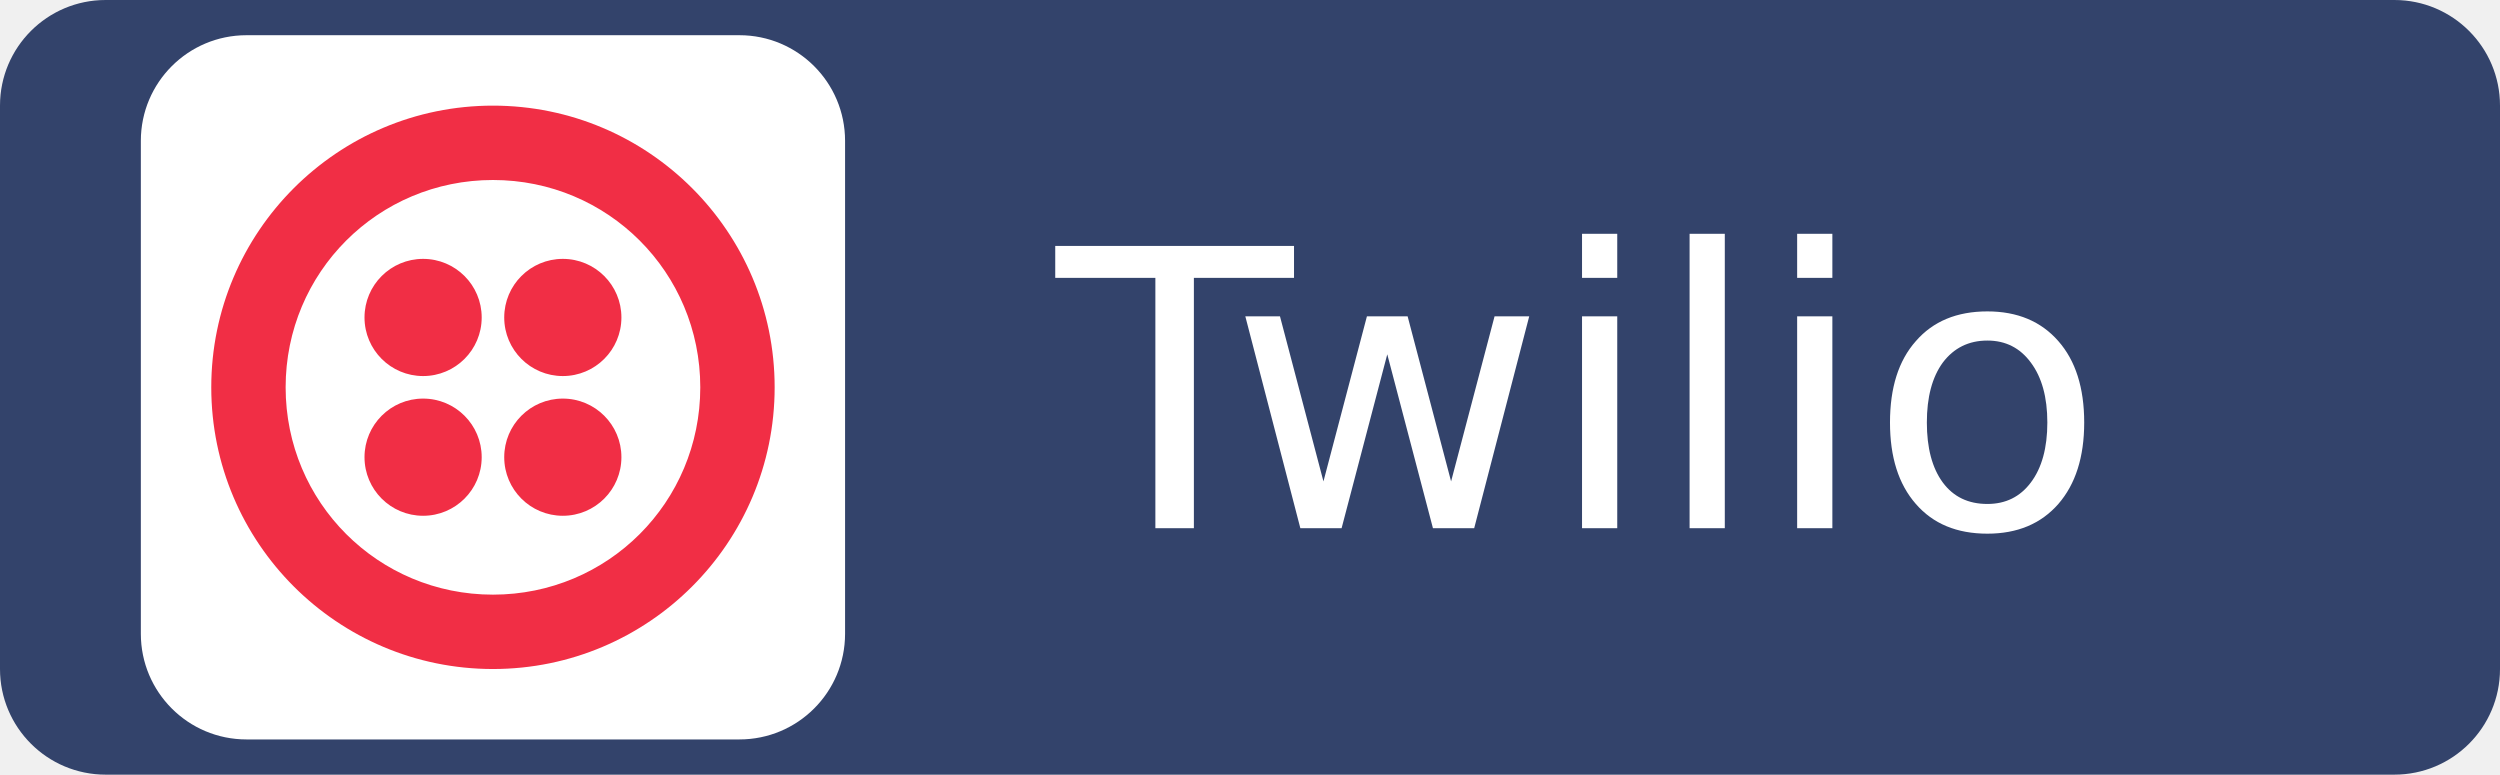
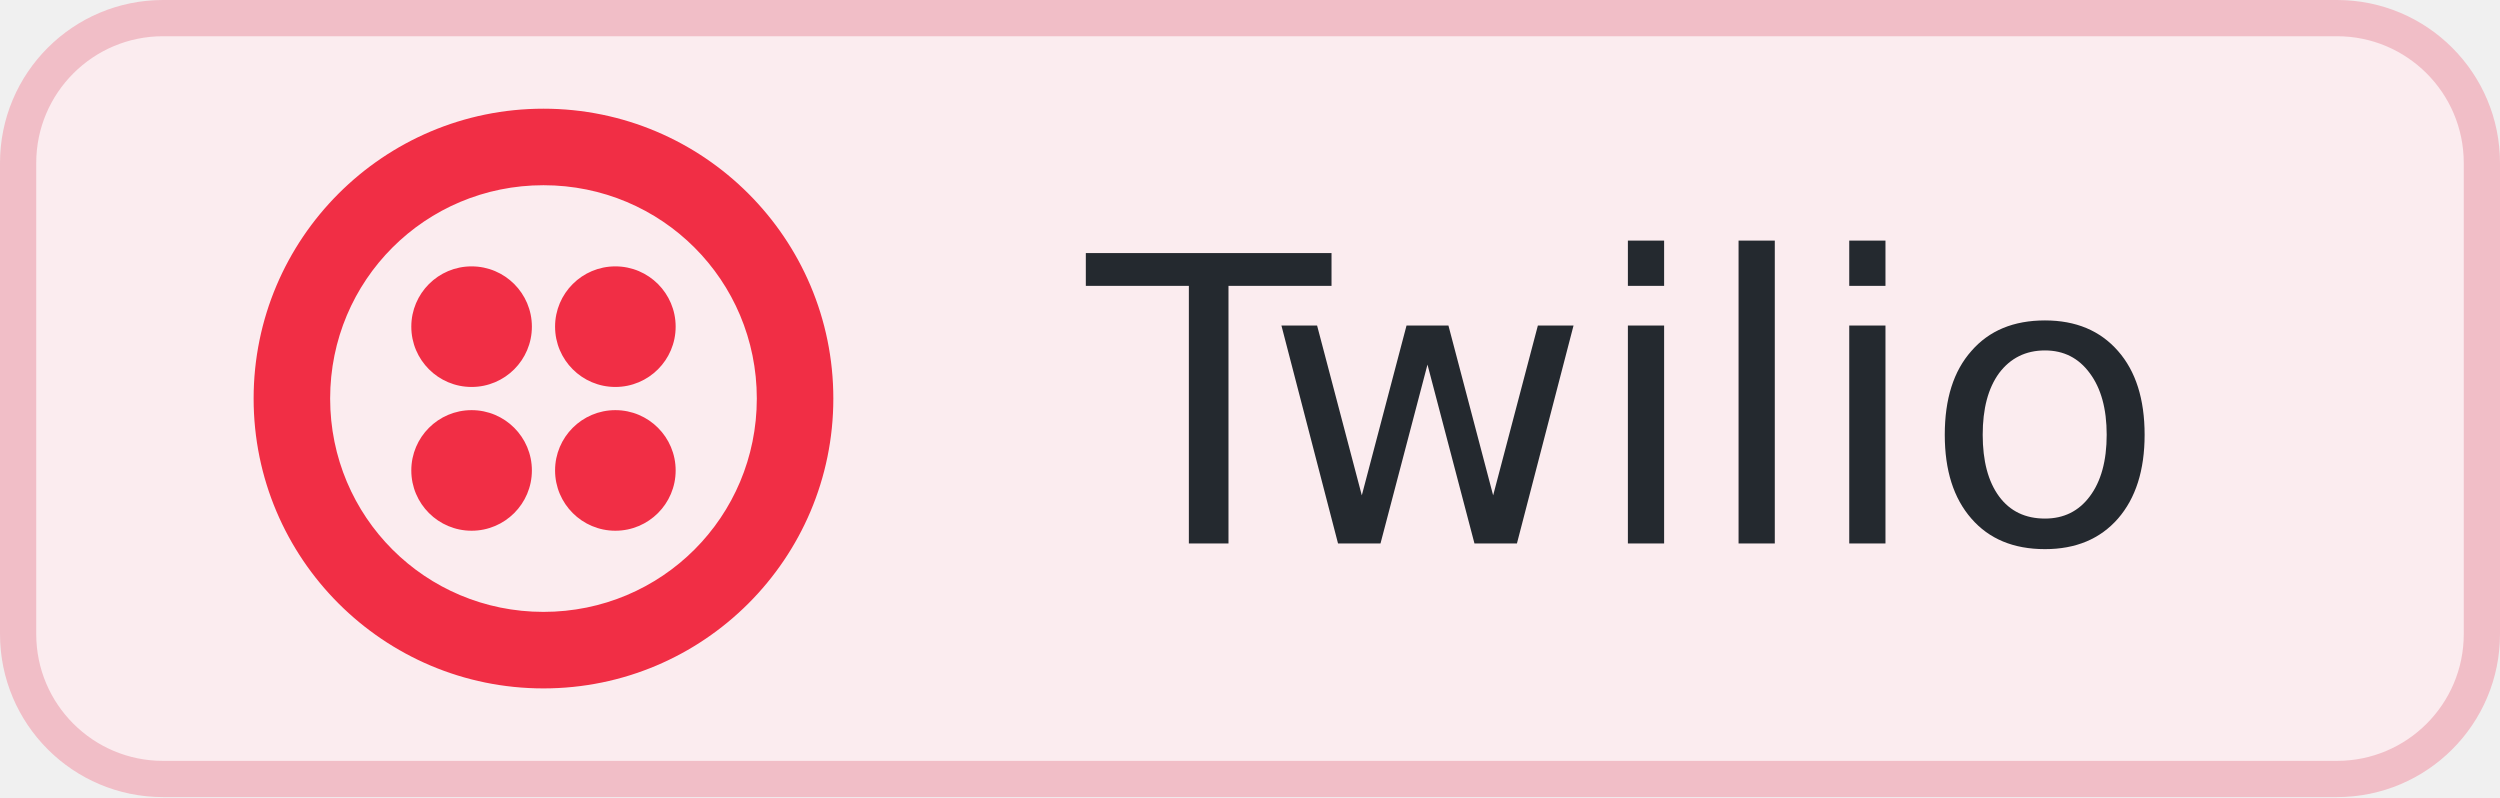
- <svg xmlns="http://www.w3.org/2000/svg" width="71" height="22" role="img" aria-label="Twilio">
-   <rect width="71" height="22" rx="3" fill="#33436b" />
-   <rect x="4" y="1" width="20" height="20" rx="3" fill="#fff" />
-   <svg width="16" height="16" viewBox="0 0 256 256" version="1.1" preserveAspectRatio="xMidYMid" x="6" y="3">
+ <svg xmlns="http://www.w3.org/2000/svg" width="69" height="22" role="img" aria-label="Twilio">
+   <rect x=".5" y=".5" width="68" height="21" rx="4" fill="#fbecef" stroke="#f1bec7" />
+   <svg width="16" height="16" viewBox="0 0 256 256" version="1.1" preserveAspectRatio="xMidYMid" x="7" y="3">
    <g>
      <path d="M128,0 C198.656,0 256,57.344 256,128 C256,198.656 198.656,256 128,256 C57.344,256 0,198.656 0,128 C0,57.344 57.344,0 128,0 Z M128,33.792 C75.776,33.792 33.792,75.776 33.792,128 C33.792,180.224 75.776,222.208 128,222.208 C180.224,222.208 222.208,180.224 222.208,128 C222.208,75.776 180.224,33.792 128,33.792 Z M159.744,133.12 C174.448,133.12 186.368,145.04 186.368,159.744 C186.368,174.448 174.448,186.368 159.744,186.368 C145.04,186.368 133.12,174.448 133.12,159.744 C133.12,145.04 145.04,133.12 159.744,133.12 Z M96.256,133.12 C110.96,133.12 122.88,145.04 122.88,159.744 C122.88,174.448 110.96,186.368 96.256,186.368 C81.552,186.368 69.632,174.448 69.632,159.744 C69.632,145.04 81.552,133.12 96.256,133.12 Z M159.744,69.632 C174.448,69.632 186.368,81.552 186.368,96.256 C186.368,110.96 174.448,122.88 159.744,122.88 C145.04,122.88 133.12,110.96 133.12,96.256 C133.12,81.552 145.04,69.632 159.744,69.632 Z M96.256,69.632 C110.96,69.632 122.88,81.552 122.88,96.256 C122.88,110.96 110.96,122.88 96.256,122.88 C81.552,122.88 69.632,110.96 69.632,96.256 C69.632,81.552 81.552,69.632 96.256,69.632 Z" fill="#F12E45">

</path>
    </g>
  </svg>
-   <text x="30" y="15" fill="#fff" font-family="Verdana,DejaVu Sans,sans-serif" font-size="11">Twilio</text>
+   <text x="30" y="15" fill="#24292f" font-family="Verdana,DejaVu Sans,sans-serif" font-size="11">Twilio</text>
</svg>
